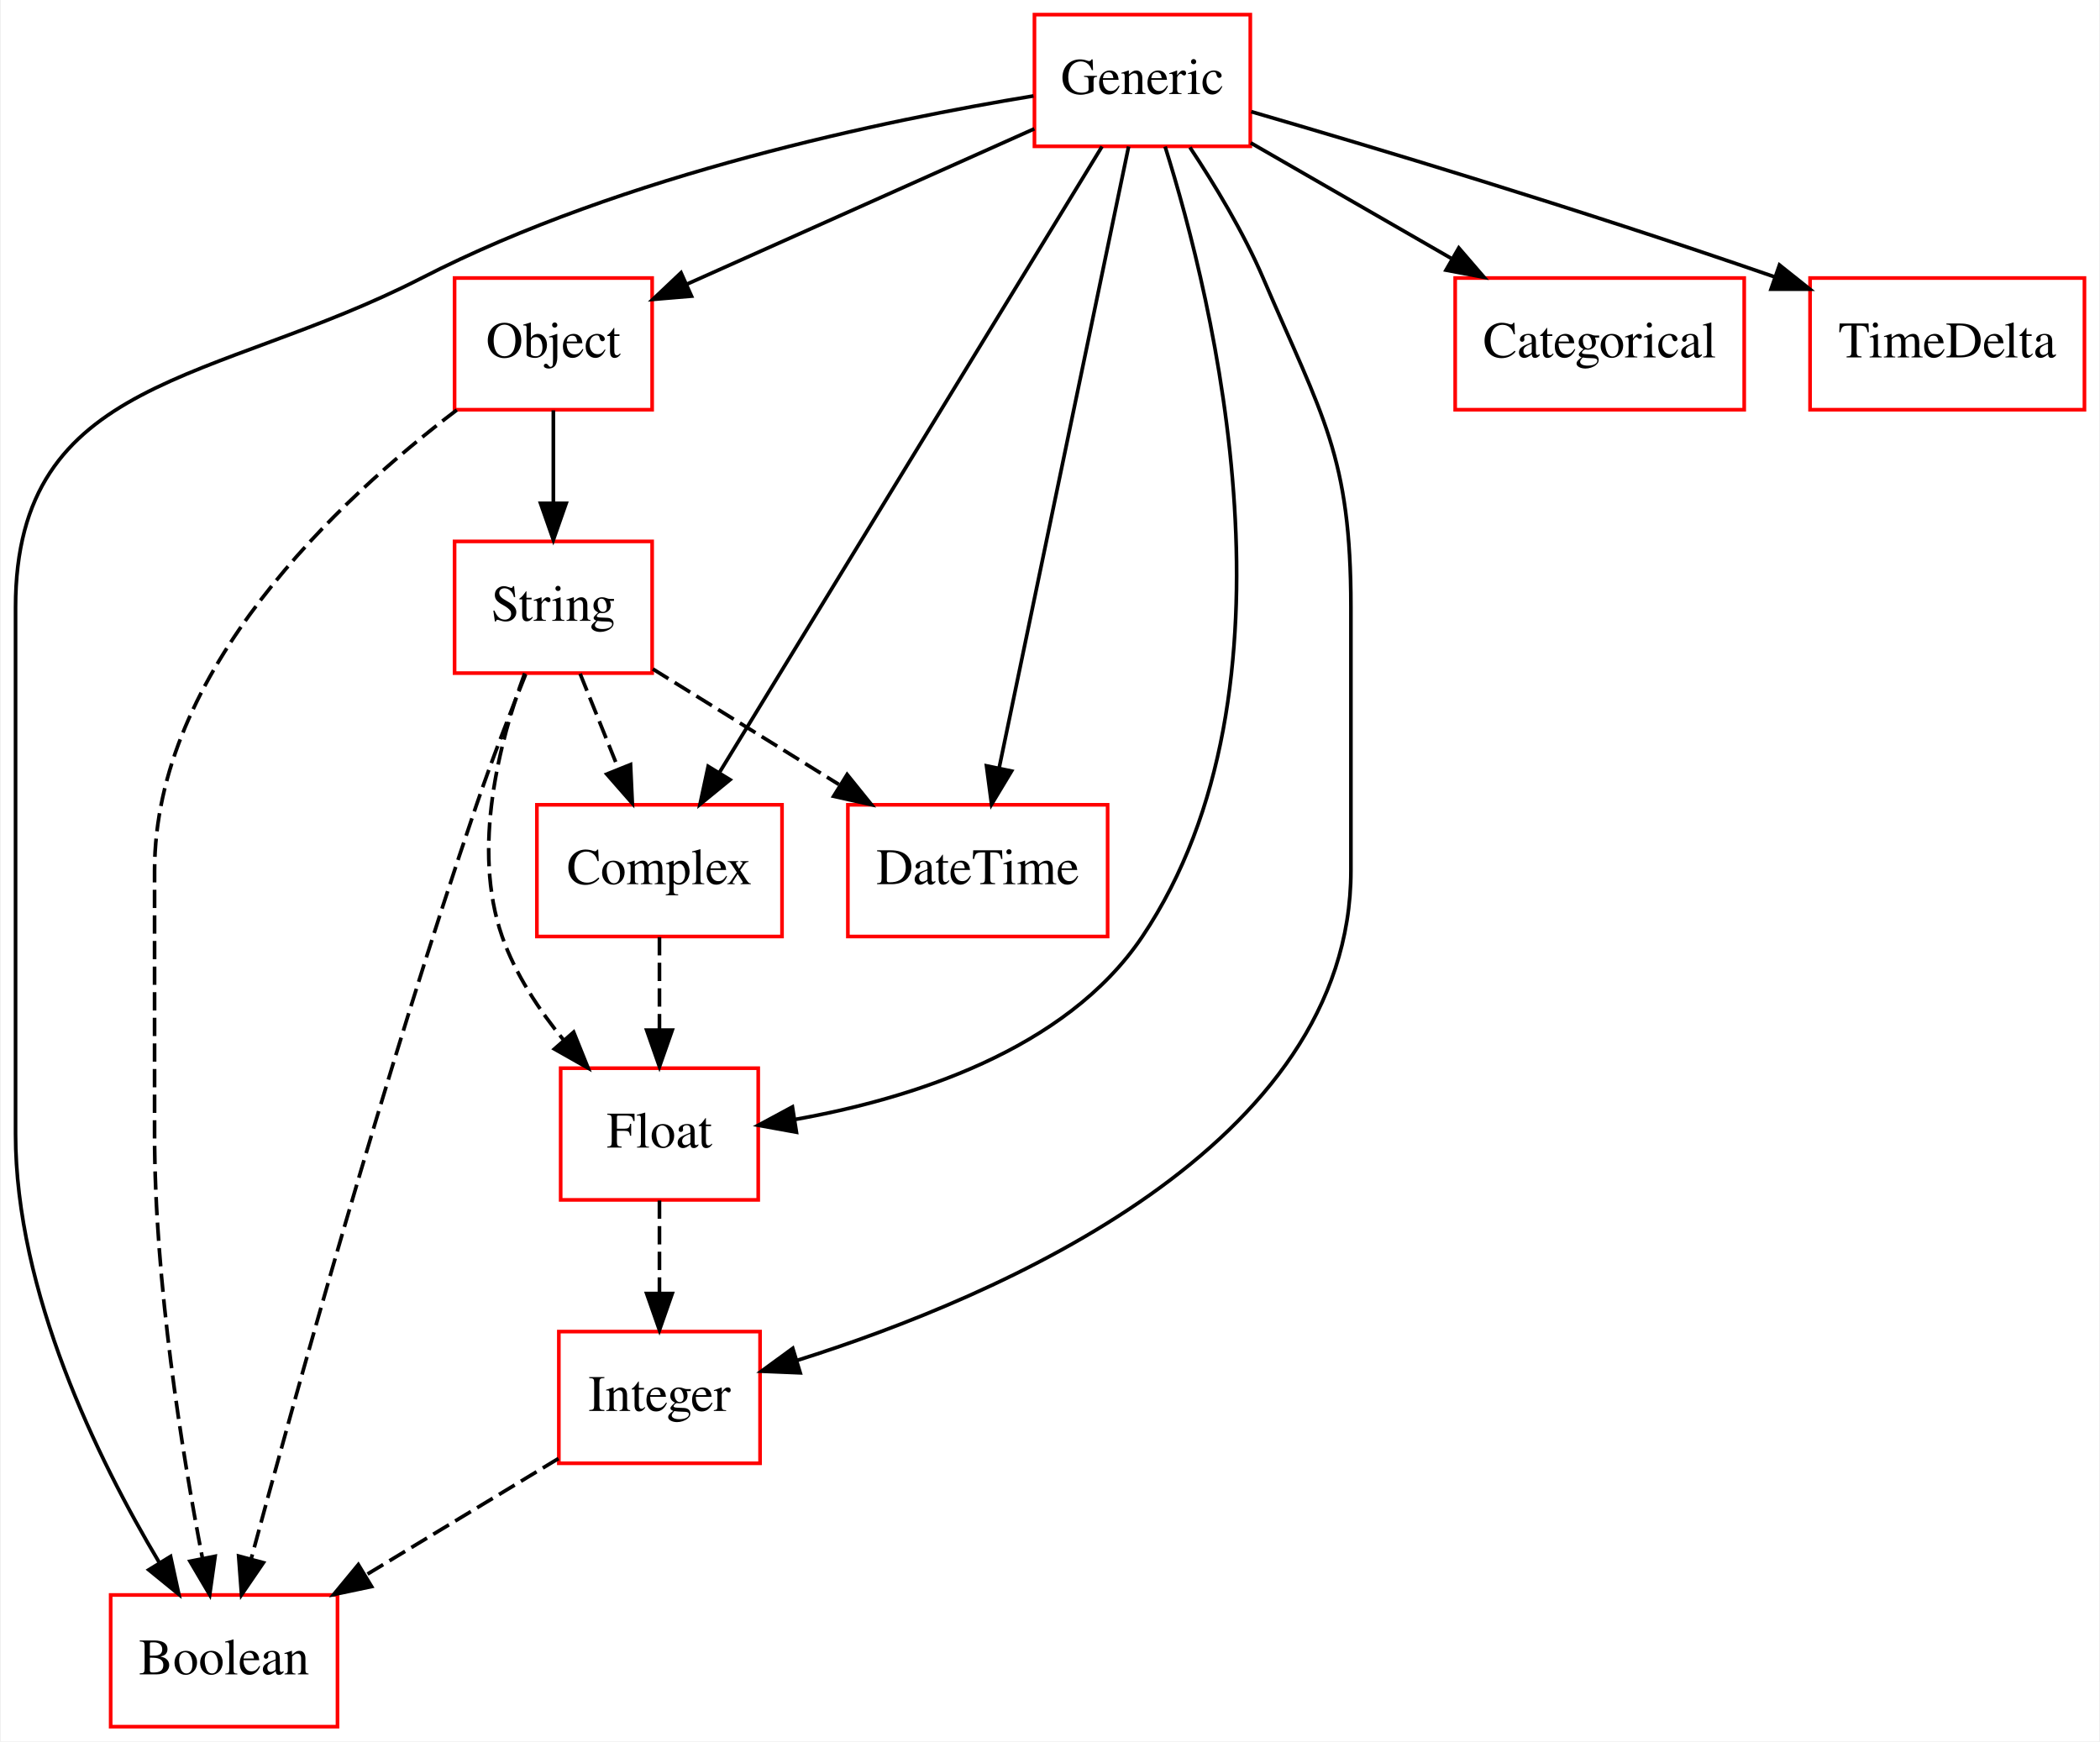
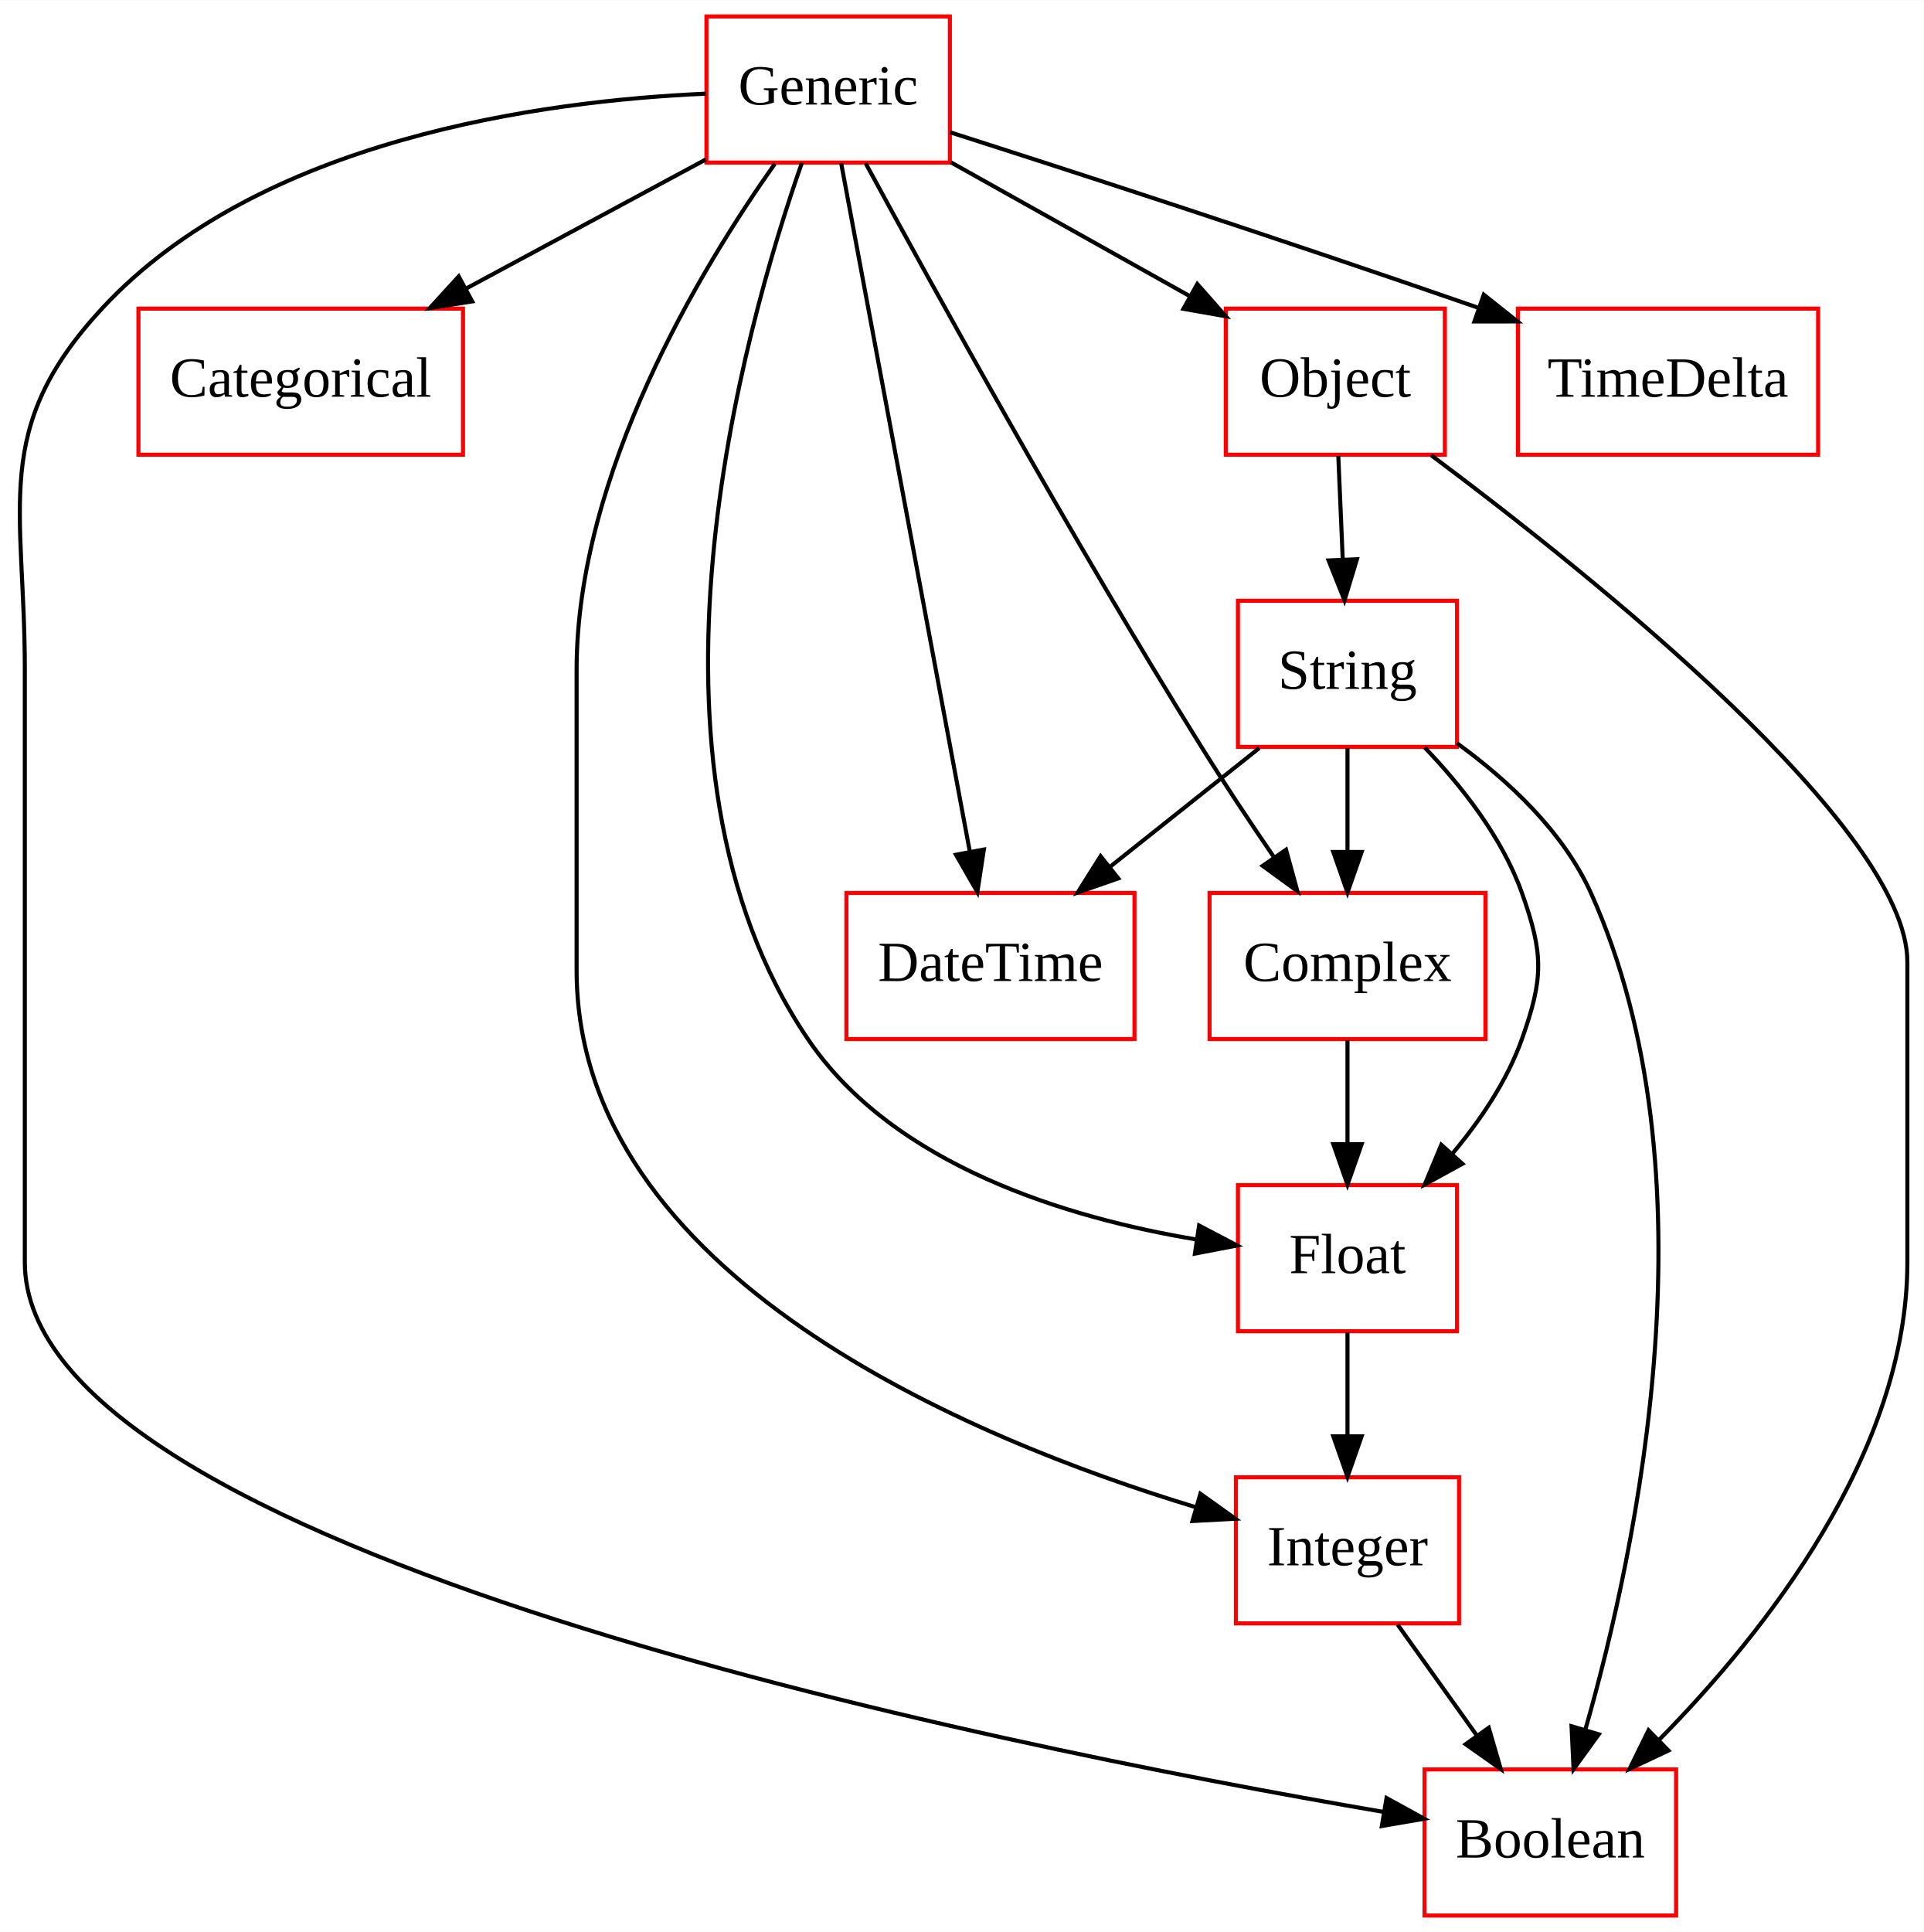
- <svg xmlns="http://www.w3.org/2000/svg" width="574pt" height="476pt" viewBox="0.00 0.00 573.50 476.00">
+ <svg xmlns="http://www.w3.org/2000/svg" width="474pt" height="476pt" viewBox="0.00 0.00 474.12 476.00">
  <g id="graph0" class="graph" transform="scale(1 1) rotate(0) translate(4 472)">
-     <polygon fill="#ffffff" stroke="transparent" points="-4,4 -4,-472 569.5,-472 569.5,4 -4,4" />
+     <polygon fill="white" stroke="none" points="-4,4 -4,-472 470.118,-472 470.118,4 -4,4" />
    <g id="node1" class="node">
-       <polygon fill="none" stroke="#ff0000" points="209.5,-252 142.5,-252 142.5,-216 209.5,-216 209.5,-252" />
-       <text text-anchor="middle" x="176" y="-230.3" font-family="Times,serif" font-size="14.00" fill="#000000">Complex</text>
+       <polygon fill="none" stroke="red" points="409.118,-36 347.118,-36 347.118,-0 409.118,-0 409.118,-36" />
+       <text text-anchor="middle" x="378.118" y="-14.3" font-family="Times New Roman,serif" font-size="14.00">Boolean</text>
+     </g>
+     <g id="node2" class="node">
+       <polygon fill="none" stroke="red" points="110.118,-396 30.118,-396 30.118,-360 110.118,-360 110.118,-396" />
+       <text text-anchor="middle" x="70.118" y="-374.3" font-family="Times New Roman,serif" font-size="14.00">Categorical</text>
+     </g>
+     <g id="node3" class="node">
+       <polygon fill="none" stroke="red" points="362.118,-252 294.118,-252 294.118,-216 362.118,-216 362.118,-252" />
+       <text text-anchor="middle" x="328.118" y="-230.3" font-family="Times New Roman,serif" font-size="14.00">Complex</text>
+     </g>
+     <g id="node5" class="node">
+       <polygon fill="none" stroke="red" points="355.118,-180 301.118,-180 301.118,-144 355.118,-144 355.118,-180" />
+       <text text-anchor="middle" x="328.118" y="-158.3" font-family="Times New Roman,serif" font-size="14.00">Float</text>
+     </g>
+     <g id="edge1" class="edge">
+       <path fill="none" stroke="black" d="M328.118,-215.697C328.118,-207.983 328.118,-198.712 328.118,-190.112" />
+       <polygon fill="black" stroke="black" points="331.618,-190.104 328.118,-180.104 324.618,-190.104 331.618,-190.104" />
+     </g>
+     <g id="node4" class="node">
+       <polygon fill="none" stroke="red" points="275.618,-252 204.618,-252 204.618,-216 275.618,-216 275.618,-252" />
+       <text text-anchor="middle" x="240.118" y="-230.3" font-family="Times New Roman,serif" font-size="14.00">DateTime</text>
    </g>
    <g id="node7" class="node">
-       <polygon fill="none" stroke="#ff0000" points="203,-180 149,-180 149,-144 203,-144 203,-180" />
-       <text text-anchor="middle" x="176" y="-158.3" font-family="Times,serif" font-size="14.00" fill="#000000">Float</text>
-     </g>
-     <g id="edge1" class="edge">
-       <path fill="none" stroke="#000000" stroke-dasharray="5,2" d="M176,-215.831C176,-208.131 176,-198.974 176,-190.417" />
-       <polygon fill="#000000" stroke="#000000" points="179.5,-190.413 176,-180.413 172.5,-190.413 179.5,-190.413" />
-     </g>
-     <g id="node2" class="node">
-       <polygon fill="none" stroke="#ff0000" points="174,-324 120,-324 120,-288 174,-288 174,-324" />
-       <text text-anchor="middle" x="147" y="-302.3" font-family="Times,serif" font-size="14.00" fill="#000000">String</text>
+       <polygon fill="none" stroke="red" points="355.618,-108 300.618,-108 300.618,-72 355.618,-72 355.618,-108" />
+       <text text-anchor="middle" x="328.118" y="-86.3" font-family="Times New Roman,serif" font-size="14.00">Integer</text>
    </g>
    <g id="edge2" class="edge">
-       <path fill="none" stroke="#000000" stroke-dasharray="5,2" d="M154.318,-287.831C157.488,-279.962 161.27,-270.571 164.781,-261.853" />
-       <polygon fill="#000000" stroke="#000000" points="168.094,-262.997 168.583,-252.413 161.601,-260.382 168.094,-262.997" />
+       <path fill="none" stroke="black" d="M328.118,-143.697C328.118,-135.983 328.118,-126.712 328.118,-118.112" />
+       <polygon fill="black" stroke="black" points="331.618,-118.104 328.118,-108.104 324.618,-118.104 331.618,-118.104" />
    </g>
-     <g id="node5" class="node">
-       <polygon fill="none" stroke="#ff0000" points="88,-36 26,-36 26,0 88,0 88,-36" />
-       <text text-anchor="middle" x="57" y="-14.3" font-family="Times,serif" font-size="14.00" fill="#000000">Boolean</text>
+     <g id="node6" class="node">
+       <polygon fill="none" stroke="red" points="230.118,-468 170.118,-468 170.118,-432 230.118,-432 230.118,-468" />
+       <text text-anchor="middle" x="200.118" y="-446.3" font-family="Times New Roman,serif" font-size="14.00">Generic</text>
+     </g>
+     <g id="edge8" class="edge">
+       <path fill="none" stroke="black" d="M169.951,-448.973C129.936,-447.218 59.858,-437.868 21.118,-396 -6.353,-366.313 2.118,-347.447 2.118,-307 2.118,-307 2.118,-307 2.118,-161 2.118,-90.057 239.341,-42.224 336.934,-25.548" />
+       <polygon fill="black" stroke="black" points="337.747,-28.96 347.028,-23.849 336.586,-22.057 337.747,-28.96" />
    </g>
    <g id="edge3" class="edge">
-       <path fill="none" stroke="#000000" stroke-dasharray="5,2" d="M139.42,-287.647C135.244,-277.264 130.093,-263.995 126,-252 100.866,-178.336 76.261,-89.851 64.377,-45.782" />
-       <polygon fill="#000000" stroke="#000000" points="67.743,-44.821 61.77,-36.07 60.982,-46.635 67.743,-44.821" />
+       <path fill="none" stroke="black" d="M169.966,-432.765C152.354,-423.281 129.895,-411.188 110.739,-400.873" />
+       <polygon fill="black" stroke="black" points="112.383,-397.783 101.919,-396.124 109.064,-403.947 112.383,-397.783" />
+     </g>
+     <g id="edge5" class="edge">
+       <path fill="none" stroke="black" d="M209.361,-431.824C225.479,-402.106 260.076,-339.346 292.118,-288 297.712,-279.035 304.112,-269.425 309.949,-260.884" />
+       <polygon fill="black" stroke="black" points="312.975,-262.66 315.771,-252.441 307.213,-258.686 312.975,-262.66" />
+     </g>
+     <g id="edge9" class="edge">
+       <path fill="none" stroke="black" d="M203.323,-431.849C210.257,-394.753 226.695,-306.81 235.052,-262.103" />
+       <polygon fill="black" stroke="black" points="238.5,-262.705 236.897,-252.232 231.619,-261.419 238.5,-262.705" />
+     </g>
+     <g id="edge6" class="edge">
+       <path fill="none" stroke="black" d="M193.637,-431.916C179.177,-390.66 149.026,-283.984 195.118,-216 216.359,-184.67 259.393,-171.859 290.775,-166.622" />
+       <polygon fill="black" stroke="black" points="291.543,-170.046 300.923,-165.12 290.518,-163.122 291.543,-170.046" />
    </g>
    <g id="edge4" class="edge">
-       <path fill="none" stroke="#000000" stroke-dasharray="5,2" d="M139.177,-287.946C132.303,-269.434 124.6,-240.033 133,-216 136.596,-205.712 143.063,-195.919 149.908,-187.568" />
-       <polygon fill="#000000" stroke="#000000" points="152.55,-189.863 156.504,-180.034 147.284,-185.252 152.55,-189.863" />
+       <path fill="none" stroke="black" d="M186.969,-431.688C168.769,-405.952 138.118,-355.42 138.118,-307 138.118,-307 138.118,-307 138.118,-233 138.118,-157.597 235.318,-117.413 290.674,-100.643" />
+       <polygon fill="black" stroke="black" points="291.869,-103.94 300.49,-97.78 289.91,-97.219 291.869,-103.94" />
+     </g>
+     <g id="node8" class="node">
+       <polygon fill="none" stroke="red" points="352.118,-396 298.118,-396 298.118,-360 352.118,-360 352.118,-396" />
+       <text text-anchor="middle" x="325.118" y="-374.3" font-family="Times New Roman,serif" font-size="14.00">Object</text>
+     </g>
+     <g id="edge10" class="edge">
+       <path fill="none" stroke="black" d="M230.377,-432.055C248.135,-422.11 270.676,-409.487 289.316,-399.049" />
+       <polygon fill="black" stroke="black" points="291.1,-402.061 298.115,-394.122 287.679,-395.954 291.1,-402.061" />
    </g>
    <g id="node10" class="node">
-       <polygon fill="none" stroke="#ff0000" points="298.5,-252 227.5,-252 227.5,-216 298.5,-216 298.5,-252" />
-       <text text-anchor="middle" x="263" y="-230.3" font-family="Times,serif" font-size="14.00" fill="#000000">DateTime</text>
-     </g>
-     <g id="edge5" class="edge">
-       <path fill="none" stroke="#000000" stroke-dasharray="5,2" d="M174.197,-289.119C189.339,-279.72 208.428,-267.872 225.024,-257.572" />
-       <polygon fill="#000000" stroke="#000000" points="227.295,-260.281 233.946,-252.034 223.604,-254.334 227.295,-260.281" />
-     </g>
-     <g id="node3" class="node">
-       <polygon fill="none" stroke="#ff0000" points="337.5,-468 278.5,-468 278.5,-432 337.5,-432 337.5,-468" />
-       <text text-anchor="middle" x="308" y="-446.3" font-family="Times,serif" font-size="14.00" fill="#000000">Generic</text>
-     </g>
-     <g id="edge6" class="edge">
-       <path fill="none" stroke="#000000" d="M296.973,-431.955C273.727,-393.917 219.599,-305.343 192.324,-260.713" />
-       <polygon fill="#000000" stroke="#000000" points="195.29,-258.853 187.089,-252.145 189.317,-262.503 195.29,-258.853" />
-     </g>
-     <g id="node4" class="node">
-       <polygon fill="none" stroke="#ff0000" points="174,-396 120,-396 120,-360 174,-360 174,-396" />
-       <text text-anchor="middle" x="147" y="-374.3" font-family="Times,serif" font-size="14.00" fill="#000000">Object</text>
+       <polygon fill="none" stroke="red" points="444.118,-396 370.118,-396 370.118,-360 444.118,-360 444.118,-396" />
+       <text text-anchor="middle" x="407.118" y="-374.3" font-family="Times New Roman,serif" font-size="14.00">TimeDelta</text>
    </g>
    <g id="edge7" class="edge">
-       <path fill="none" stroke="#000000" d="M278.47,-436.794C251.718,-424.831 212.209,-407.162 183.49,-394.318" />
-       <polygon fill="#000000" stroke="#000000" points="184.755,-391.05 174.198,-390.163 181.898,-397.44 184.755,-391.05" />
-     </g>
-     <g id="edge8" class="edge">
-       <path fill="none" stroke="#000000" d="M278.236,-445.773C238.404,-439.259 166.364,-424.432 111,-396 54.502,-366.986 0,-369.512 0,-306 0,-306 0,-306 0,-162 0,-118.76 22.494,-73.019 39.221,-44.983" />
-       <polygon fill="#000000" stroke="#000000" points="42.376,-46.535 44.632,-36.183 36.413,-42.869 42.376,-46.535" />
-     </g>
-     <g id="node6" class="node">
-       <polygon fill="none" stroke="#ff0000" points="472.5,-396 393.5,-396 393.5,-360 472.5,-360 472.5,-396" />
-       <text text-anchor="middle" x="433" y="-374.3" font-family="Times,serif" font-size="14.00" fill="#000000">Categorical</text>
-     </g>
-     <g id="edge9" class="edge">
-       <path fill="none" stroke="#000000" d="M337.623,-432.937C353.977,-423.517 374.528,-411.68 392.362,-401.407" />
-       <polygon fill="#000000" stroke="#000000" points="394.486,-404.223 401.404,-396.199 390.992,-398.158 394.486,-404.223" />
-     </g>
-     <g id="edge10" class="edge">
-       <path fill="none" stroke="#000000" d="M314.204,-431.94C327.427,-389.91 353.628,-283.964 308,-216 286.983,-184.695 244.261,-171.525 213.094,-165.993" />
-       <polygon fill="#000000" stroke="#000000" points="213.44,-162.505 203.015,-164.395 212.343,-169.418 213.44,-162.505" />
-     </g>
-     <g id="node8" class="node">
-       <polygon fill="none" stroke="#ff0000" points="203.5,-108 148.5,-108 148.5,-72 203.5,-72 203.5,-108" />
-       <text text-anchor="middle" x="176" y="-86.3" font-family="Times,serif" font-size="14.00" fill="#000000">Integer</text>
+       <path fill="none" stroke="black" d="M230.196,-439.455C260.721,-429.691 309.546,-413.858 360.472,-396.17" />
+       <polygon fill="black" stroke="black" points="361.712,-399.445 370.002,-392.847 359.407,-392.835 361.712,-399.445" />
    </g>
    <g id="edge11" class="edge">
-       <path fill="none" stroke="#000000" d="M320.996,-431.724C327.727,-421.585 335.637,-408.524 341,-396 357.295,-357.944 365,-347.398 365,-306 365,-306 365,-306 365,-234 365,-158.662 268.808,-117.528 213.672,-100.139" />
-       <polygon fill="#000000" stroke="#000000" points="214.473,-96.725 203.888,-97.166 212.438,-103.422 214.473,-96.725" />
+       <path fill="none" stroke="black" d="M340.477,-71.697C346.35,-63.474 353.487,-53.483 359.96,-44.421" />
+       <polygon fill="black" stroke="black" points="362.936,-46.276 365.9,-36.104 357.24,-42.207 362.936,-46.276" />
+     </g>
+     <g id="edge13" class="edge">
+       <path fill="none" stroke="black" d="M348.718,-359.896C388.857,-329.91 466.118,-267.918 466.118,-235 466.118,-235 466.118,-235 466.118,-161 466.118,-114.013 430.874,-69.627 404.995,-43.368" />
+       <polygon fill="black" stroke="black" points="407.23,-40.657 397.648,-36.137 402.319,-45.646 407.23,-40.657" />
    </g>
    <g id="node9" class="node">
-       <polygon fill="none" stroke="#ff0000" points="565.5,-396 490.5,-396 490.5,-360 565.5,-360 565.5,-396" />
-       <text text-anchor="middle" x="528" y="-374.3" font-family="Times,serif" font-size="14.00" fill="#000000">TimeDelta</text>
+       <polygon fill="none" stroke="red" points="355.118,-324 301.118,-324 301.118,-288 355.118,-288 355.118,-324" />
+       <text text-anchor="middle" x="328.118" y="-302.3" font-family="Times New Roman,serif" font-size="14.00">String</text>
    </g>
    <g id="edge12" class="edge">
-       <path fill="none" stroke="#000000" d="M337.769,-441.472C370.683,-431.888 425.442,-415.488 480.815,-396.312" />
-       <polygon fill="#000000" stroke="#000000" points="482.139,-399.557 490.427,-392.957 479.832,-392.948 482.139,-399.557" />
+       <path fill="none" stroke="black" d="M325.859,-359.697C326.19,-351.983 326.587,-342.712 326.956,-334.112" />
+       <polygon fill="black" stroke="black" points="330.453,-334.245 327.385,-324.104 323.459,-333.945 330.453,-334.245" />
    </g>
-     <g id="edge13" class="edge">
-       <path fill="none" stroke="#000000" d="M304.241,-431.955C296.399,-394.314 278.247,-307.187 268.859,-262.125" />
-       <polygon fill="#000000" stroke="#000000" points="272.246,-261.221 266.78,-252.145 265.393,-262.649 272.246,-261.221" />
+     <g id="edge16" class="edge">
+       <path fill="none" stroke="black" d="M355.122,-288.892C367.649,-279.8 381.261,-267.204 388.118,-252 419.231,-183.002 399.572,-90.529 386.701,-45.657" />
+       <polygon fill="black" stroke="black" points="390.055,-44.656 383.844,-36.072 383.346,-46.655 390.055,-44.656" />
    </g>
    <g id="edge14" class="edge">
-       <path fill="none" stroke="#000000" d="M147,-359.831C147,-352.131 147,-342.974 147,-334.417" />
-       <polygon fill="#000000" stroke="#000000" points="150.5,-334.413 147,-324.413 143.5,-334.413 150.5,-334.413" />
+       <path fill="none" stroke="black" d="M328.118,-287.697C328.118,-279.983 328.118,-270.712 328.118,-262.112" />
+       <polygon fill="black" stroke="black" points="331.618,-262.104 328.118,-252.104 324.618,-262.104 331.618,-262.104" />
+     </g>
+     <g id="edge17" class="edge">
+       <path fill="none" stroke="black" d="M306.365,-287.697C295.282,-278.881 281.644,-268.032 269.628,-258.474" />
+       <polygon fill="black" stroke="black" points="271.625,-255.59 261.62,-252.104 267.267,-261.069 271.625,-255.59" />
    </g>
    <g id="edge15" class="edge">
-       <path fill="none" stroke="#000000" stroke-dasharray="5,2" d="M120.614,-359.934C88.355,-335.475 38,-288.557 38,-234 38,-234 38,-234 38,-162 38,-121.528 45.468,-75.204 51.04,-46.273" />
-       <polygon fill="#000000" stroke="#000000" points="54.548,-46.575 53.063,-36.084 47.682,-45.211 54.548,-46.575" />
-     </g>
-     <g id="edge16" class="edge">
-       <path fill="none" stroke="#000000" stroke-dasharray="5,2" d="M176,-143.831C176,-136.131 176,-126.974 176,-118.417" />
-       <polygon fill="#000000" stroke="#000000" points="179.5,-118.413 176,-108.413 172.5,-118.413 179.5,-118.413" />
-     </g>
-     <g id="edge17" class="edge">
-       <path fill="none" stroke="#000000" stroke-dasharray="5,2" d="M148.4,-73.301C132.731,-63.82 112.87,-51.804 95.669,-41.396" />
-       <polygon fill="#000000" stroke="#000000" points="97.32,-38.304 86.952,-36.122 93.696,-44.293 97.32,-38.304" />
+       <path fill="none" stroke="black" d="M347.157,-287.837C356.294,-278.3 366.286,-265.624 371.118,-252 376.465,-236.92 376.465,-231.08 371.118,-216 367.456,-205.675 360.831,-195.896 353.86,-187.614" />
+       <polygon fill="black" stroke="black" points="356.447,-185.256 347.157,-180.163 351.244,-189.938 356.447,-185.256" />
    </g>
  </g>
</svg>
